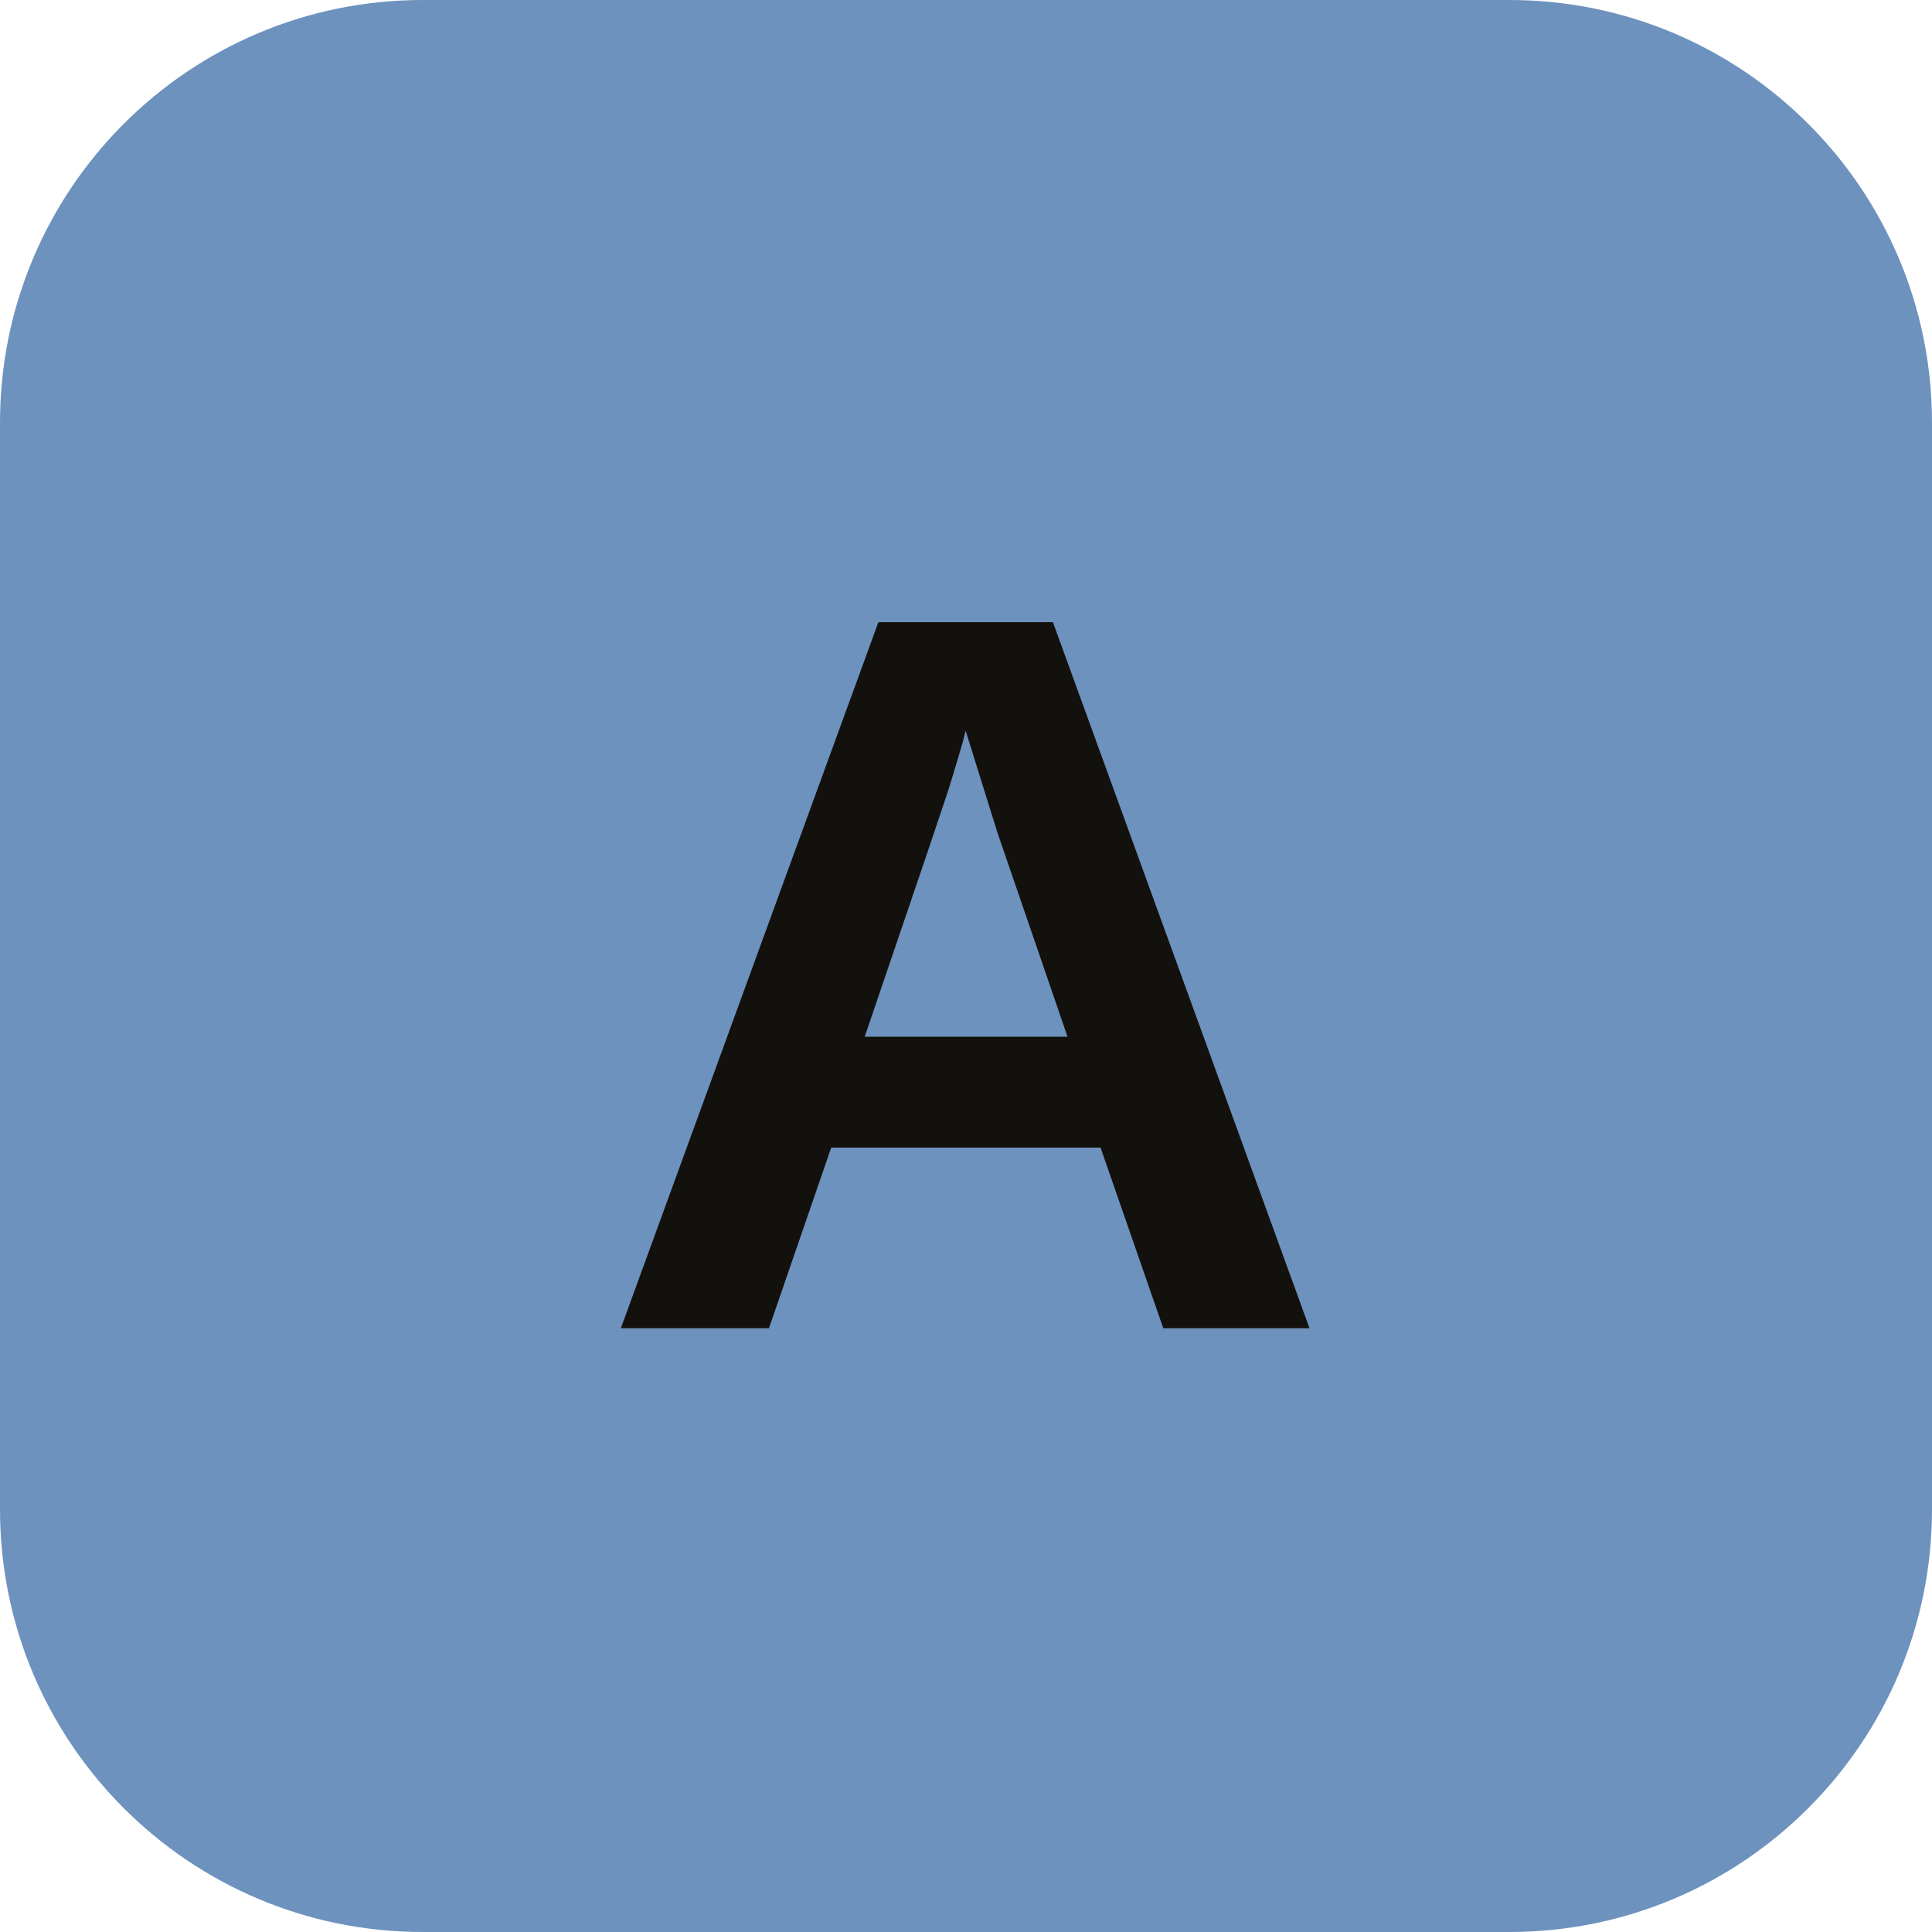
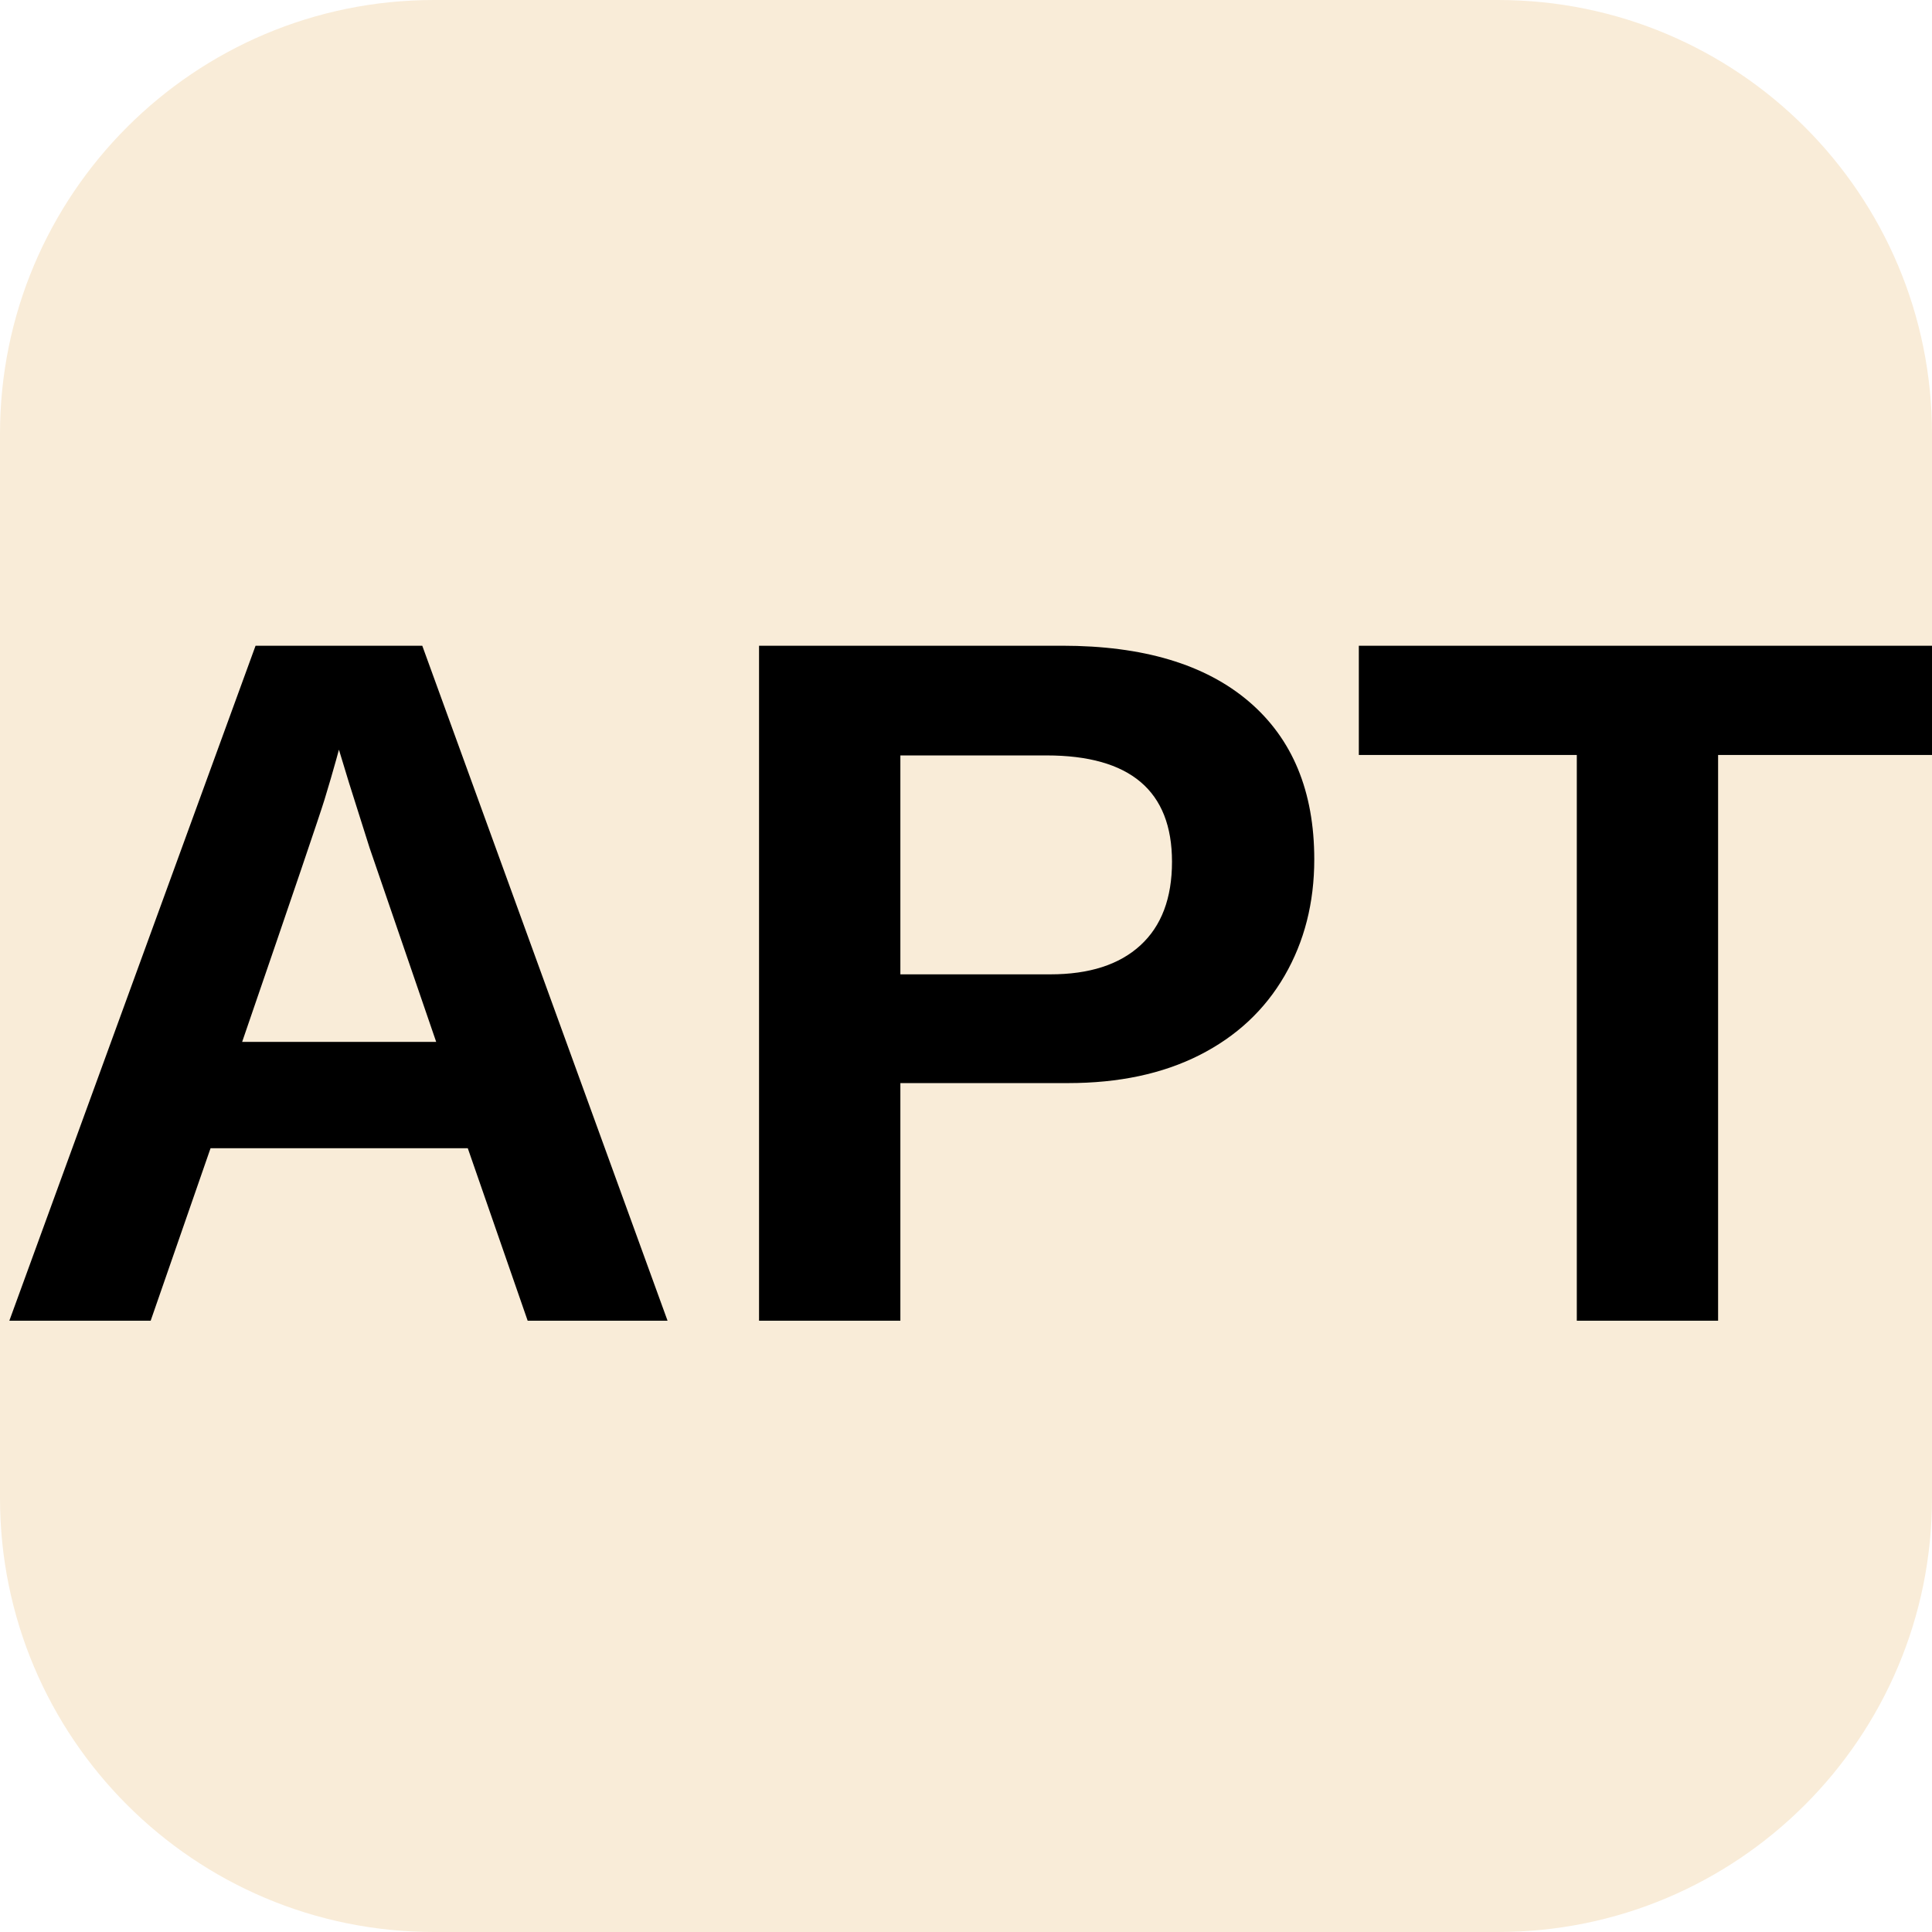
- <svg xmlns="http://www.w3.org/2000/svg" viewBox="0 0 64 64">
-   <rect width="64" height="64" rx="14" fill="#6E92BE" />
-   <text x="32" y="44" font-family="-apple-system, 'PingFang SC', 'Helvetica Neue', Arial, sans-serif" font-size="34" font-weight="700" text-anchor="middle" fill="#13110D">A</text>
+ <svg xmlns="http://www.w3.org/2000/svg" viewBox="0 0 1024 1024">
+   <style>
+     .bg-dark, .fg-light { display: none; }
+     @media (prefers-color-scheme: dark) {
+       .bg-light, .fg-dark { display: none; }
+       .bg-dark, .fg-light { display: block; }
+     }
+   </style>
+   <rect class="bg-light" width="1024" height="1024" rx="230" fill="#F9ECD8" />
+   <text class="fg-dark" x="512" y="700" text-anchor="middle" font-family="Arial Black, Arial, Helvetica Neue, Helvetica, sans-serif" font-size="520" font-weight="900" fill="#000000">APT</text>
+   <rect class="bg-dark" width="1024" height="1024" rx="230" fill="#060500" />
+   <text class="fg-light" x="512" y="700" text-anchor="middle" font-family="Arial Black, Arial, Helvetica Neue, Helvetica, sans-serif" font-size="520" font-weight="900" fill="#F0B6C5">APT</text>
</svg>
